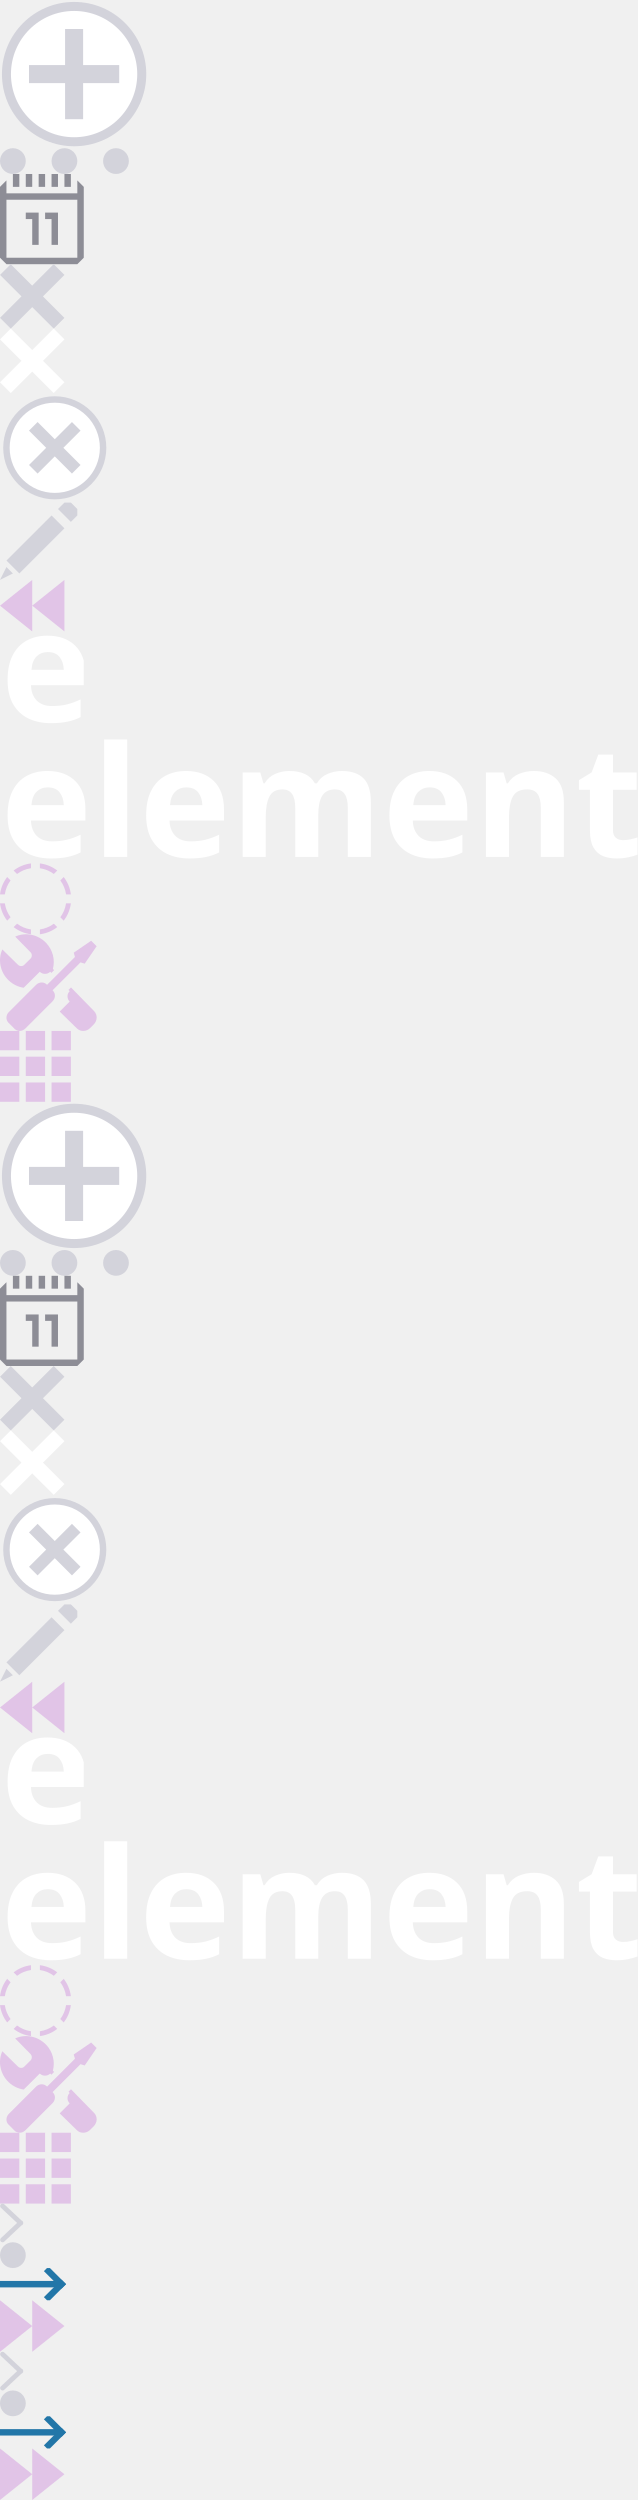
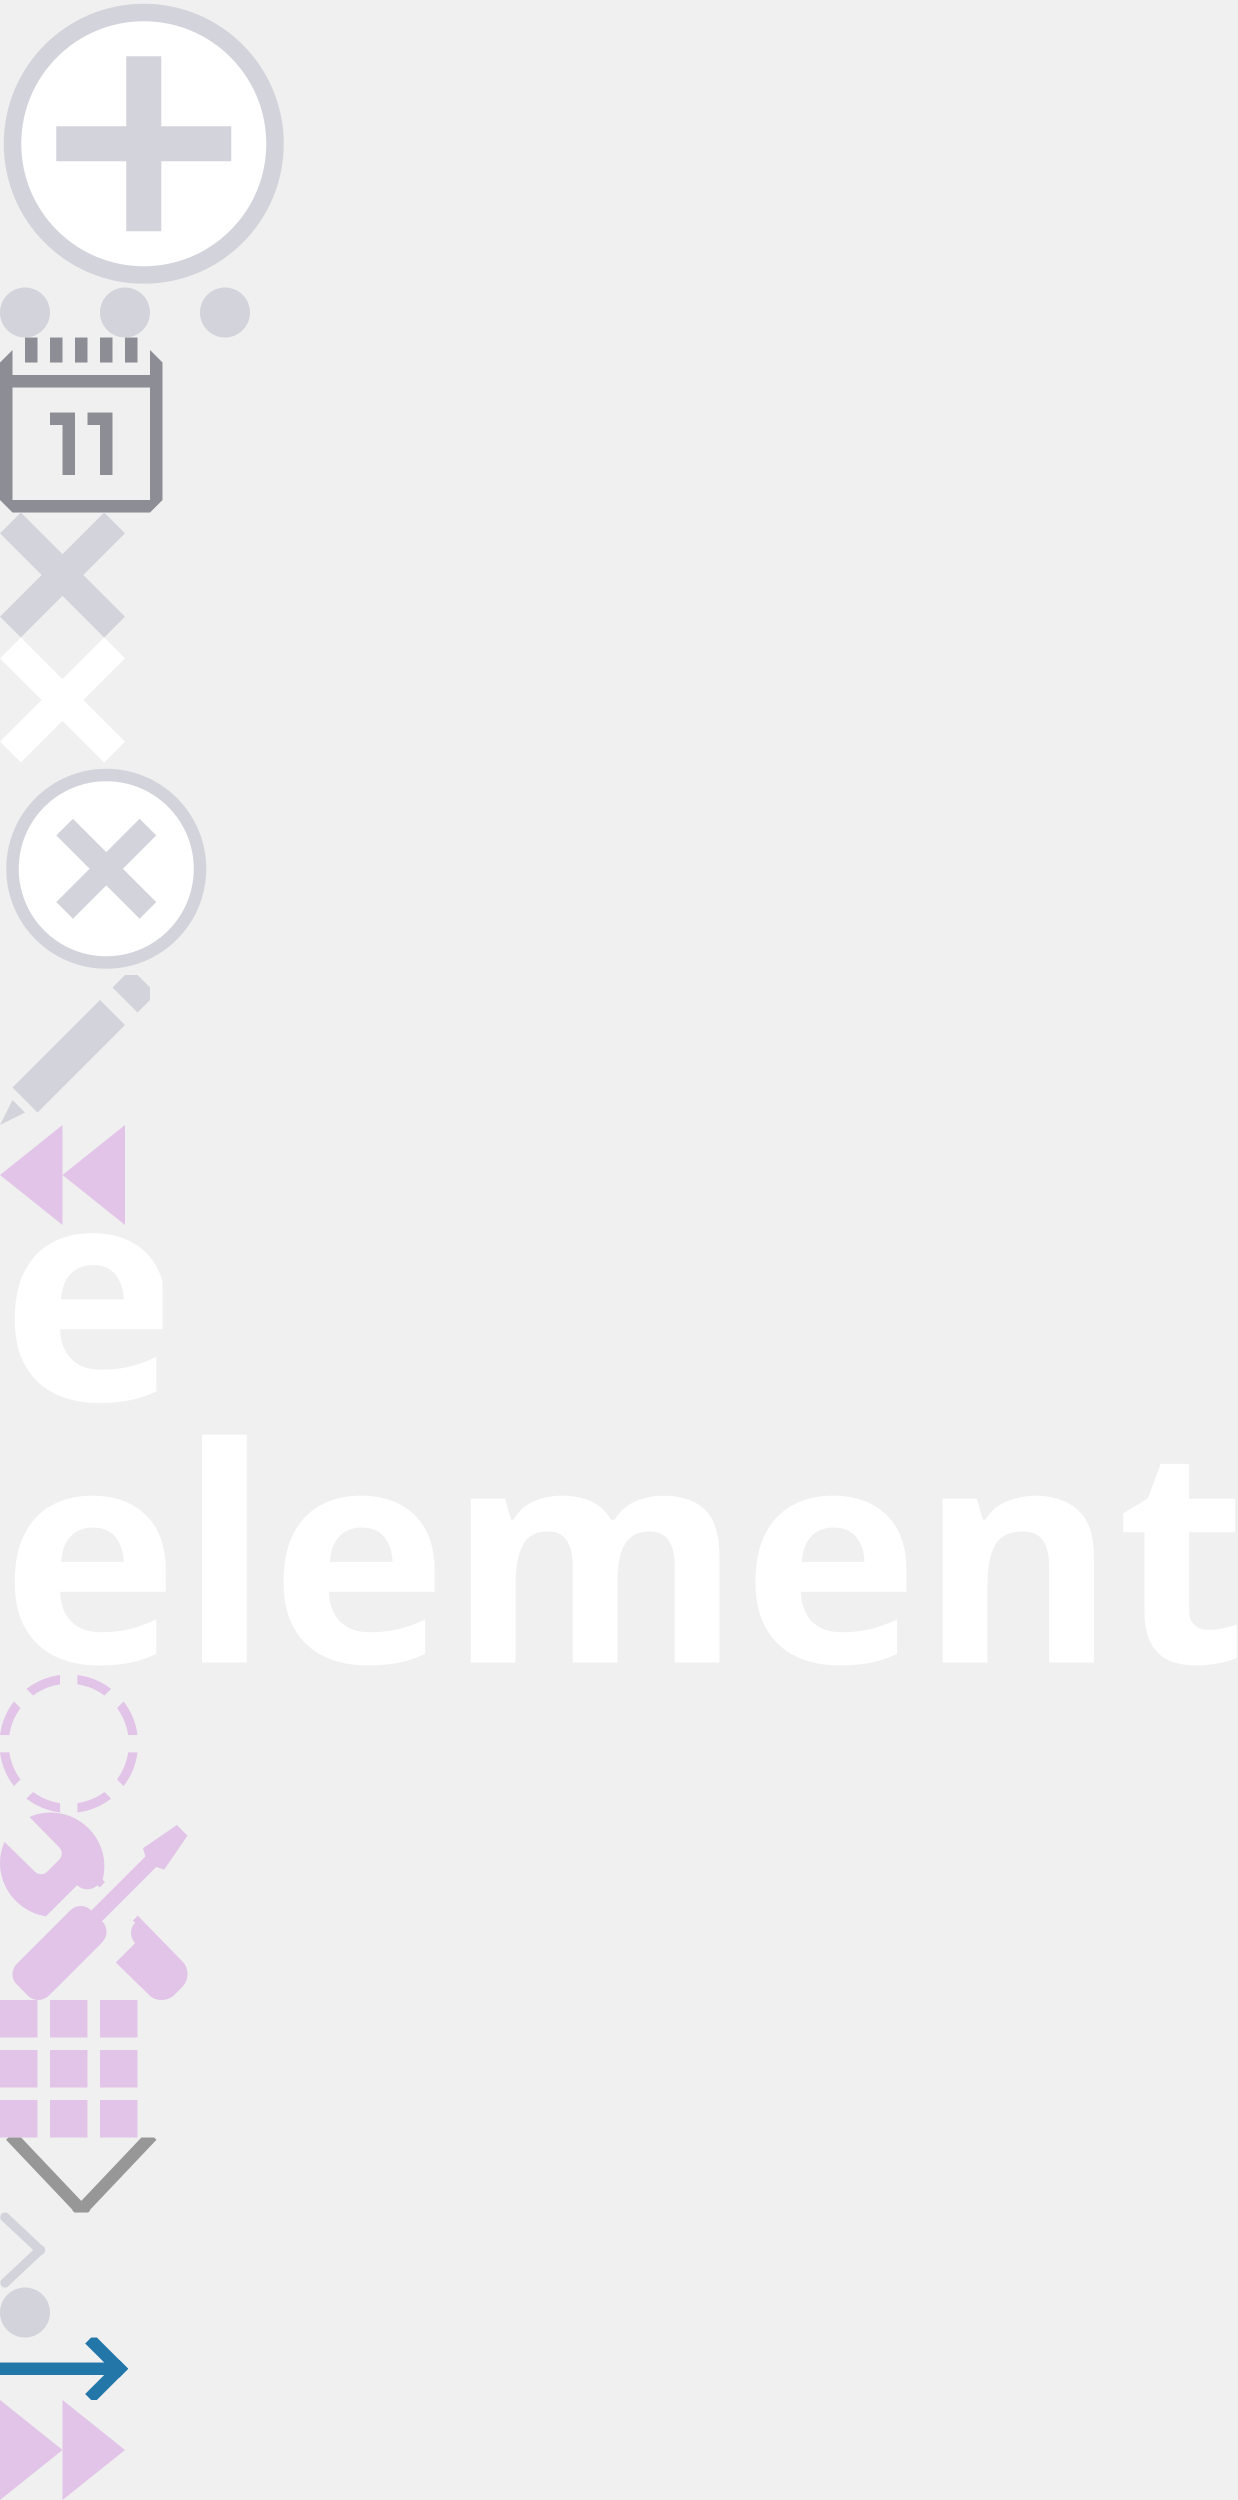
- <svg xmlns="http://www.w3.org/2000/svg" width="99" height="388" viewBox="0 0 99 388">
+ <svg xmlns="http://www.w3.org/2000/svg" width="99" height="200" viewBox="0 0 99 200">
  <svg width="23" height="23" viewBox="0 0 23 23" id="addBtn" y="0">
    <g transform="translate(1 1)" fill="none" fill-rule="evenodd">
      <circle stroke="#D3D3DB" stroke-width="1.4" fill="#FFF" cx="10.5" cy="10.5" r="10.5" />
      <g transform="translate(3.5 3.5)" fill="#D3D3DB">
        <path d="M5.6 0h2.8v14H5.6z" />
        <path d="M0 5.6h14v2.8H0z" />
      </g>
    </g>
  </svg>
  <svg width="20" height="4" viewBox="0 0 20 4" id="buttonDotts" y="23">
    <g fill="#D3D3DB" fill-rule="evenodd">
      <circle cx="2" cy="2" r="2" />
      <circle cx="10" cy="2" r="2" />
      <circle cx="18" cy="2" r="2" />
    </g>
  </svg>
  <svg width="13" height="14" viewBox="0 0 13 14" id="calendarIcon" y="27">
    <path d="M5 1V0H4v2h1V1zM3 1V0H2v2h1V1zm8 0V0h-1v2h1V1zM9 1V0H8v2h1V1zM7 1V0H6v2h1V1zM4 6v1h1v4h1V6H4zm3 0v1h1v4h1V6H7zM0 2v11l1 1h11l1-1V2l-1-1v2H1V1L0 2zm1 11V4h11v9H1z" fill="#8D8D96" fill-rule="evenodd" />
  </svg>
  <svg width="10" height="10" viewBox="0 0 10 10" id="closeBtn10" y="41">
    <path d="M0 1.667L3.333 5 0 8.333 1.667 10 5 6.667 8.333 10 10 8.333 6.667 5 10 1.667 8.333 0 5 3.333 1.667 0 0 1.667z" fill="#D3D3DB" fill-rule="evenodd" />
  </svg>
  <svg width="10" height="10" viewBox="0 0 10 10" id="closeButton" y="51">
    <path d="M0 1.667L3.333 5 0 8.333 1.667 10 5 6.667 8.333 10 10 8.333 6.667 5 10 1.667 8.333 0 5 3.333 1.667 0 0 1.667z" fill="#FFF" fill-rule="evenodd" />
  </svg>
  <svg width="17" height="17" viewBox="0 0 17 17" id="deleteBtn" y="61">
    <g transform="translate(1 1)" fill="none" fill-rule="evenodd">
      <circle stroke="#D3D3DB" fill="#FFF" cx="7.5" cy="7.5" r="7.5" />
      <path d="M3.5 4.833L6.167 7.5 3.5 10.167 4.833 11.5 7.5 8.833l2.667 2.667 1.333-1.333L8.833 7.5 11.5 4.833 10.167 3.5 7.5 6.167 4.833 3.5 3.5 4.833z" fill="#D3D3DB" />
    </g>
  </svg>
  <svg width="12" height="12" viewBox="0 0 12 12" id="editButton" y="78">
    <path d="M1 9l2 2 7-7-2-2-7 7zm10-6l1-1V1l-1-1h-1L9 1l2 2zM1 10l-1 2 2-1-1-1z" fill="#D3D3DB" fill-rule="evenodd" />
  </svg>
  <svg width="10" height="8" viewBox="0 0 10 8" id="fold" y="90">
    <g fill="#E1C4E7" fill-rule="evenodd">
      <path d="M0 4l5 4V0L0 4zM5 4l5 4V0L5 4z" />
    </g>
  </svg>
  <svg width="13" height="15" viewBox="0 0 13 15" id="foldLogo" y="98">
    <text transform="translate(-235 -9)" font-weight="bold" font-family="Lucida Grande" fill="#FFF" font-size="24" fill-rule="evenodd">
      <tspan x="235.1" y="23">e</tspan>
    </text>
  </svg>
  <svg width="99" height="21" viewBox="0 0 99 21" id="logoTop" y="113">
    <text transform="translate(-71 -3)" font-weight="bold" font-family="Lucida Grande" fill="#FFF" font-size="24" fill-rule="evenodd">
      <tspan x="71.1" y="23">element</tspan>
    </text>
  </svg>
  <svg width="11" height="11" viewBox="0 0 11 11" id="sidebarExtansion" y="134">
    <path d="M2.113 9.885c.762.595 1.69.99 2.694 1.115v-.748c-.803-.118-1.544-.43-2.16-.894l-.534.527zM6.193 11c1.004-.125 1.932-.52 2.694-1.115l-.533-.527c-.617.464-1.358.776-2.16.894V11zm3.692-2.113c.595-.762.99-1.69 1.115-2.694h-.748c-.118.803-.43 1.544-.894 2.16l.527.534zm-.998-7.78C8.125.52 7.197.126 6.193 0v.748c.803.118 1.544.43 2.16.894l.534-.534zM4.807 0C3.803.125 2.875.52 2.113 1.108l.533.534c.617-.464 1.358-.776 2.16-.894V0zM1.115 2.113C.52 2.875.125 3.803 0 4.807h.748c.118-.803.43-1.544.894-2.16l-.527-.534zm9.137 2.694H11c-.125-1.004-.52-1.932-1.115-2.694l-.527.533c.464.617.776 1.358.894 2.16zM.748 6.193H0c.125 1.004.52 1.932 1.115 2.694l.527-.533c-.464-.617-.776-1.358-.894-2.16z" fill="#E1C4E7" fill-rule="evenodd" />
  </svg>
  <svg width="15" height="15" viewBox="0 0 15 15" id="sidebarSettings" y="145">
    <g fill="#E1C4E7" fill-rule="evenodd">
      <path d="M5.59 7.855l-4.216 4.213c-.474.476-.503 1.214-.058 1.66l.958.962c.444.437 1.18.408 1.653-.06l4.226-4.222c.474-.476.493-1.214.058-1.66l-.057-.05 4.342-4.34.648.205L15 1.853 14.15 1l-2.71 1.854.195.66-4.333 4.33-.048-.048c-.445-.446-1.19-.417-1.663.06z" />
      <path d="M7.978 5.997l.42-.433-.19-.19c.36-1.37.02-2.9-1.042-4.026-1.293-1.35-3.238-1.7-4.812-.986L4.73 2.777c.27.28.28.724.01.996l-.972.966c-.26.27-.712.26-.983-.01L.36 2.353c-.712 1.58-.36 3.522.992 4.81.672.634 1.484 1.016 2.326 1.137l2.495-2.484c.452.442 1.173.442 1.624 0l.18.18zm1.283 5.997l2.677 2.617c.56.544 1.483.514 2.055-.06l.55-.553c.582-.584.613-1.5.07-2.063L11.016 8.25l-.39.393.19.18c-.452.444-.452 1.18 0 1.622l-1.554 1.55z" />
    </g>
  </svg>
  <svg width="11" height="11" viewBox="0 0 11 11" id="sidebarTable" y="160">
    <g fill="#E1C4E7" fill-rule="evenodd">
      <path d="M0 0h3v3H0zM0 4h3v3H0zM0 8h3v3H0zM4 0h3v3H4zM4 4h3v3H4zM4 8h3v3H4zM8 0h3v3H8zM8 4h3v3H8zM8 8h3v3H8z" />
    </g>
  </svg>
-   <svg width="99" height="194" viewBox="0 0 99 194" id="sprite" y="171">
-     <svg width="23" height="23" viewBox="0 0 23 23">
-       <g transform="translate(1 1)" fill="none" fill-rule="evenodd">
-         <circle stroke="#D3D3DB" stroke-width="1.4" fill="#FFF" cx="10.5" cy="10.5" r="10.5" />
-         <g transform="translate(3.5 3.5)" fill="#D3D3DB">
-           <path d="M5.6 0h2.8v14H5.6z" />
-           <path d="M0 5.6h14v2.8H0z" />
-         </g>
-       </g>
-     </svg>
-     <svg width="20" height="4" viewBox="0 0 20 4" y="23">
-       <g fill="#D3D3DB" fill-rule="evenodd">
-         <circle cx="2" cy="2" r="2" />
-         <circle cx="10" cy="2" r="2" />
-         <circle cx="18" cy="2" r="2" />
-       </g>
-     </svg>
-     <svg width="13" height="14" viewBox="0 0 13 14" y="27">
-       <path d="M5 1V0H4v2h1V1zM3 1V0H2v2h1V1zm8 0V0h-1v2h1V1zM9 1V0H8v2h1V1zM7 1V0H6v2h1V1zM4 6v1h1v4h1V6H4zm3 0v1h1v4h1V6H7zM0 2v11l1 1h11l1-1V2l-1-1v2H1V1L0 2zm1 11V4h11v9H1z" fill="#8D8D96" fill-rule="evenodd" />
-     </svg>
-     <svg width="10" height="10" viewBox="0 0 10 10" y="41">
-       <path d="M0 1.667L3.333 5 0 8.333 1.667 10 5 6.667 8.333 10 10 8.333 6.667 5 10 1.667 8.333 0 5 3.333 1.667 0 0 1.667z" fill="#D3D3DB" fill-rule="evenodd" />
-     </svg>
-     <svg width="10" height="10" viewBox="0 0 10 10" y="51">
-       <path d="M0 1.667L3.333 5 0 8.333 1.667 10 5 6.667 8.333 10 10 8.333 6.667 5 10 1.667 8.333 0 5 3.333 1.667 0 0 1.667z" fill="#FFF" fill-rule="evenodd" />
-     </svg>
-     <svg width="17" height="17" viewBox="0 0 17 17" y="61">
-       <g transform="translate(1 1)" fill="none" fill-rule="evenodd">
-         <circle stroke="#D3D3DB" fill="#FFF" cx="7.5" cy="7.5" r="7.5" />
-         <path d="M3.5 4.833L6.167 7.5 3.5 10.167 4.833 11.5 7.5 8.833l2.667 2.667 1.333-1.333L8.833 7.5 11.5 4.833 10.167 3.5 7.5 6.167 4.833 3.5 3.5 4.833z" fill="#D3D3DB" />
-       </g>
-     </svg>
-     <svg width="12" height="12" viewBox="0 0 12 12" y="78">
-       <path d="M1 9l2 2 7-7-2-2-7 7zm10-6l1-1V1l-1-1h-1L9 1l2 2zM1 10l-1 2 2-1-1-1z" fill="#D3D3DB" fill-rule="evenodd" />
-     </svg>
-     <svg width="10" height="8" viewBox="0 0 10 8" y="90">
-       <path d="M0 4l5 4V0L0 4zm5 0l5 4V0L5 4z" fill="#E1C4E7" fill-rule="evenodd" />
-     </svg>
-     <svg width="13" height="15" viewBox="0 0 13 15" y="98">
-       <text transform="translate(-235 -9)" font-weight="bold" font-family="Lucida Grande" fill="#FFF" font-size="24" fill-rule="evenodd">
-         <tspan x="235.1" y="23">e</tspan>
-       </text>
-     </svg>
-     <svg width="99" height="21" viewBox="0 0 99 21" y="113">
-       <text transform="translate(-71 -3)" font-weight="bold" font-family="Lucida Grande" fill="#FFF" font-size="24" fill-rule="evenodd">
-         <tspan x="71.1" y="23">element</tspan>
-       </text>
-     </svg>
-     <svg width="11" height="11" viewBox="0 0 11 11" y="134">
-       <path d="M2.113 9.885c.762.595 1.69.99 2.694 1.115v-.748c-.803-.118-1.544-.43-2.16-.894l-.534.527zM6.193 11c1.004-.125 1.932-.52 2.694-1.115l-.533-.527c-.617.464-1.358.776-2.16.894V11zm3.692-2.113c.595-.762.99-1.69 1.115-2.694h-.748c-.118.803-.43 1.544-.894 2.16l.527.534zm-.998-7.78C8.125.52 7.197.127 6.193 0v.748c.803.118 1.544.43 2.16.894l.534-.534zM4.807 0C3.803.125 2.875.52 2.113 1.108l.533.534c.617-.464 1.358-.776 2.16-.894V0zM1.115 2.113C.52 2.875.125 3.803 0 4.807h.748c.118-.803.43-1.544.894-2.16l-.527-.534zm9.137 2.694H11c-.125-1.004-.52-1.932-1.115-2.694l-.527.533c.464.617.776 1.358.894 2.16zM.748 6.193H0c.125 1.004.52 1.932 1.115 2.694l.527-.533c-.464-.617-.776-1.358-.894-2.16z" fill="#E1C4E7" fill-rule="evenodd" />
-     </svg>
-     <svg width="15" height="15" viewBox="0 0 15 15" y="145">
-       <g fill="#E1C4E7" fill-rule="evenodd">
-         <path d="M5.59 7.855l-4.216 4.213c-.474.476-.503 1.214-.058 1.66l.958.962c.444.437 1.18.408 1.653-.06l4.226-4.222c.474-.476.493-1.214.058-1.66l-.056-.05 4.342-4.34.648.205L15 1.853 14.15 1l-2.71 1.854.195.66-4.333 4.33-.048-.048c-.445-.446-1.19-.417-1.663.06z" />
-         <path d="M7.978 5.997l.42-.433-.19-.19c.36-1.37.02-2.9-1.042-4.026-1.293-1.35-3.238-1.7-4.812-.986L4.73 2.777c.27.28.28.724.01.996l-.972.966c-.26.27-.712.26-.983-.01L.36 2.352c-.712 1.58-.36 3.522.992 4.81.672.634 1.484 1.016 2.326 1.137l2.495-2.484c.452.442 1.173.442 1.624 0l.18.18zm1.283 5.997l2.678 2.617c.56.545 1.483.515 2.055-.06l.55-.552c.582-.584.613-1.5.07-2.063L11.016 8.25l-.39.393.19.18c-.452.444-.452 1.18 0 1.622l-1.554 1.55z" />
-       </g>
-     </svg>
-     <svg width="11" height="11" viewBox="0 0 11 11" y="160">
-       <path d="M0 0h3v3H0zm0 4h3v3H0zm0 4h3v3H0zm4-8h3v3H4zm0 4h3v3H4zm0 4h3v3H4zm4-8h3v3H8zm0 4h3v3H8zm0 4h3v3H8z" fill="#E1C4E7" fill-rule="evenodd" />
-     </svg>
-     <svg width="4" height="6" viewBox="0 0 4 6" y="171">
-       <path d="M.4.375l2.828 2.652M.4 5.625l2.828-2.652" stroke-linecap="round" stroke="#D3D3DB" stroke-width=".75" fill="none" fill-rule="evenodd" />
-     </svg>
-     <svg width="4" height="4" viewBox="0 0 4 4" y="177">
-       <circle cx="59" cy="8" r="2" transform="translate(-57 -6)" fill="#D3D3DB" fill-rule="evenodd" />
-     </svg>
-     <svg width="11" height="5" viewBox="0 0 11 5" y="181">
-       <g stroke-linecap="square" stroke="#2276A8" fill="none" fill-rule="evenodd">
-         <path d="M.5 2.5h8.042M7.52.48L9.543 2.5" stroke-linejoin="round" />
-         <path d="M7.52 4.52L9.543 2.5" />
-       </g>
-     </svg>
-     <svg width="10" height="8" viewBox="0 0 10 8" y="186">
-       <path d="M10 4L5 8V0l5 4zM5 4L0 8V0l5 4z" fill="#E1C4E7" fill-rule="evenodd" />
-     </svg>
+   <svg width="13" height="6" viewBox="0 0 13 6" id="tablearrow" y="171">
+     <g transform="translate(1)" stroke="#979797" fill="none" fill-rule="evenodd" stroke-linecap="square">
+       <path d="M.19.2l5.324 5.614M10.81.2L5.486 5.814" />
+     </g>
  </svg>
-   <svg width="4" height="6" viewBox="0 0 4 6" id="topBreadcrumbArrow" y="365">
+   <svg width="4" height="6" viewBox="0 0 4 6" id="topBreadcrumbArrow" y="177">
    <g stroke-linecap="round" stroke="#D3D3DB" stroke-width=".75" fill="none" fill-rule="evenodd">
      <path d="M.4.375l2.828 2.652M.4 5.625l2.828-2.652" />
    </g>
  </svg>
-   <svg width="4" height="4" viewBox="0 0 4 4" id="topUserCircDelim" y="371">
+   <svg width="4" height="4" viewBox="0 0 4 4" id="topUserCircDelim" y="183">
    <circle cx="59" cy="8" r="2" transform="translate(-57 -6)" fill="#D3D3DB" fill-rule="evenodd" />
  </svg>
-   <svg width="11" height="5" viewBox="0 0 11 5" id="topUserLogOutArr" y="375">
+   <svg width="11" height="5" viewBox="0 0 11 5" id="topUserLogOutArr" y="187">
    <g stroke-linecap="square" stroke="#2276A8" fill="none" fill-rule="evenodd">
      <path d="M.5 2.5h8.042M7.52.48L9.543 2.5" stroke-linejoin="round" />
      <path d="M7.52 4.52L9.543 2.5" />
    </g>
  </svg>
-   <svg width="10" height="8" viewBox="0 0 10 8" id="unfold" y="380">
+   <svg width="10" height="8" viewBox="0 0 10 8" id="unfold" y="192">
    <g transform="matrix(-1 0 0 1 10 0)" fill="#E1C4E7" fill-rule="evenodd">
      <path d="M0 4l5 4V0L0 4zM5 4l5 4V0L5 4z" />
    </g>
  </svg>
</svg>
